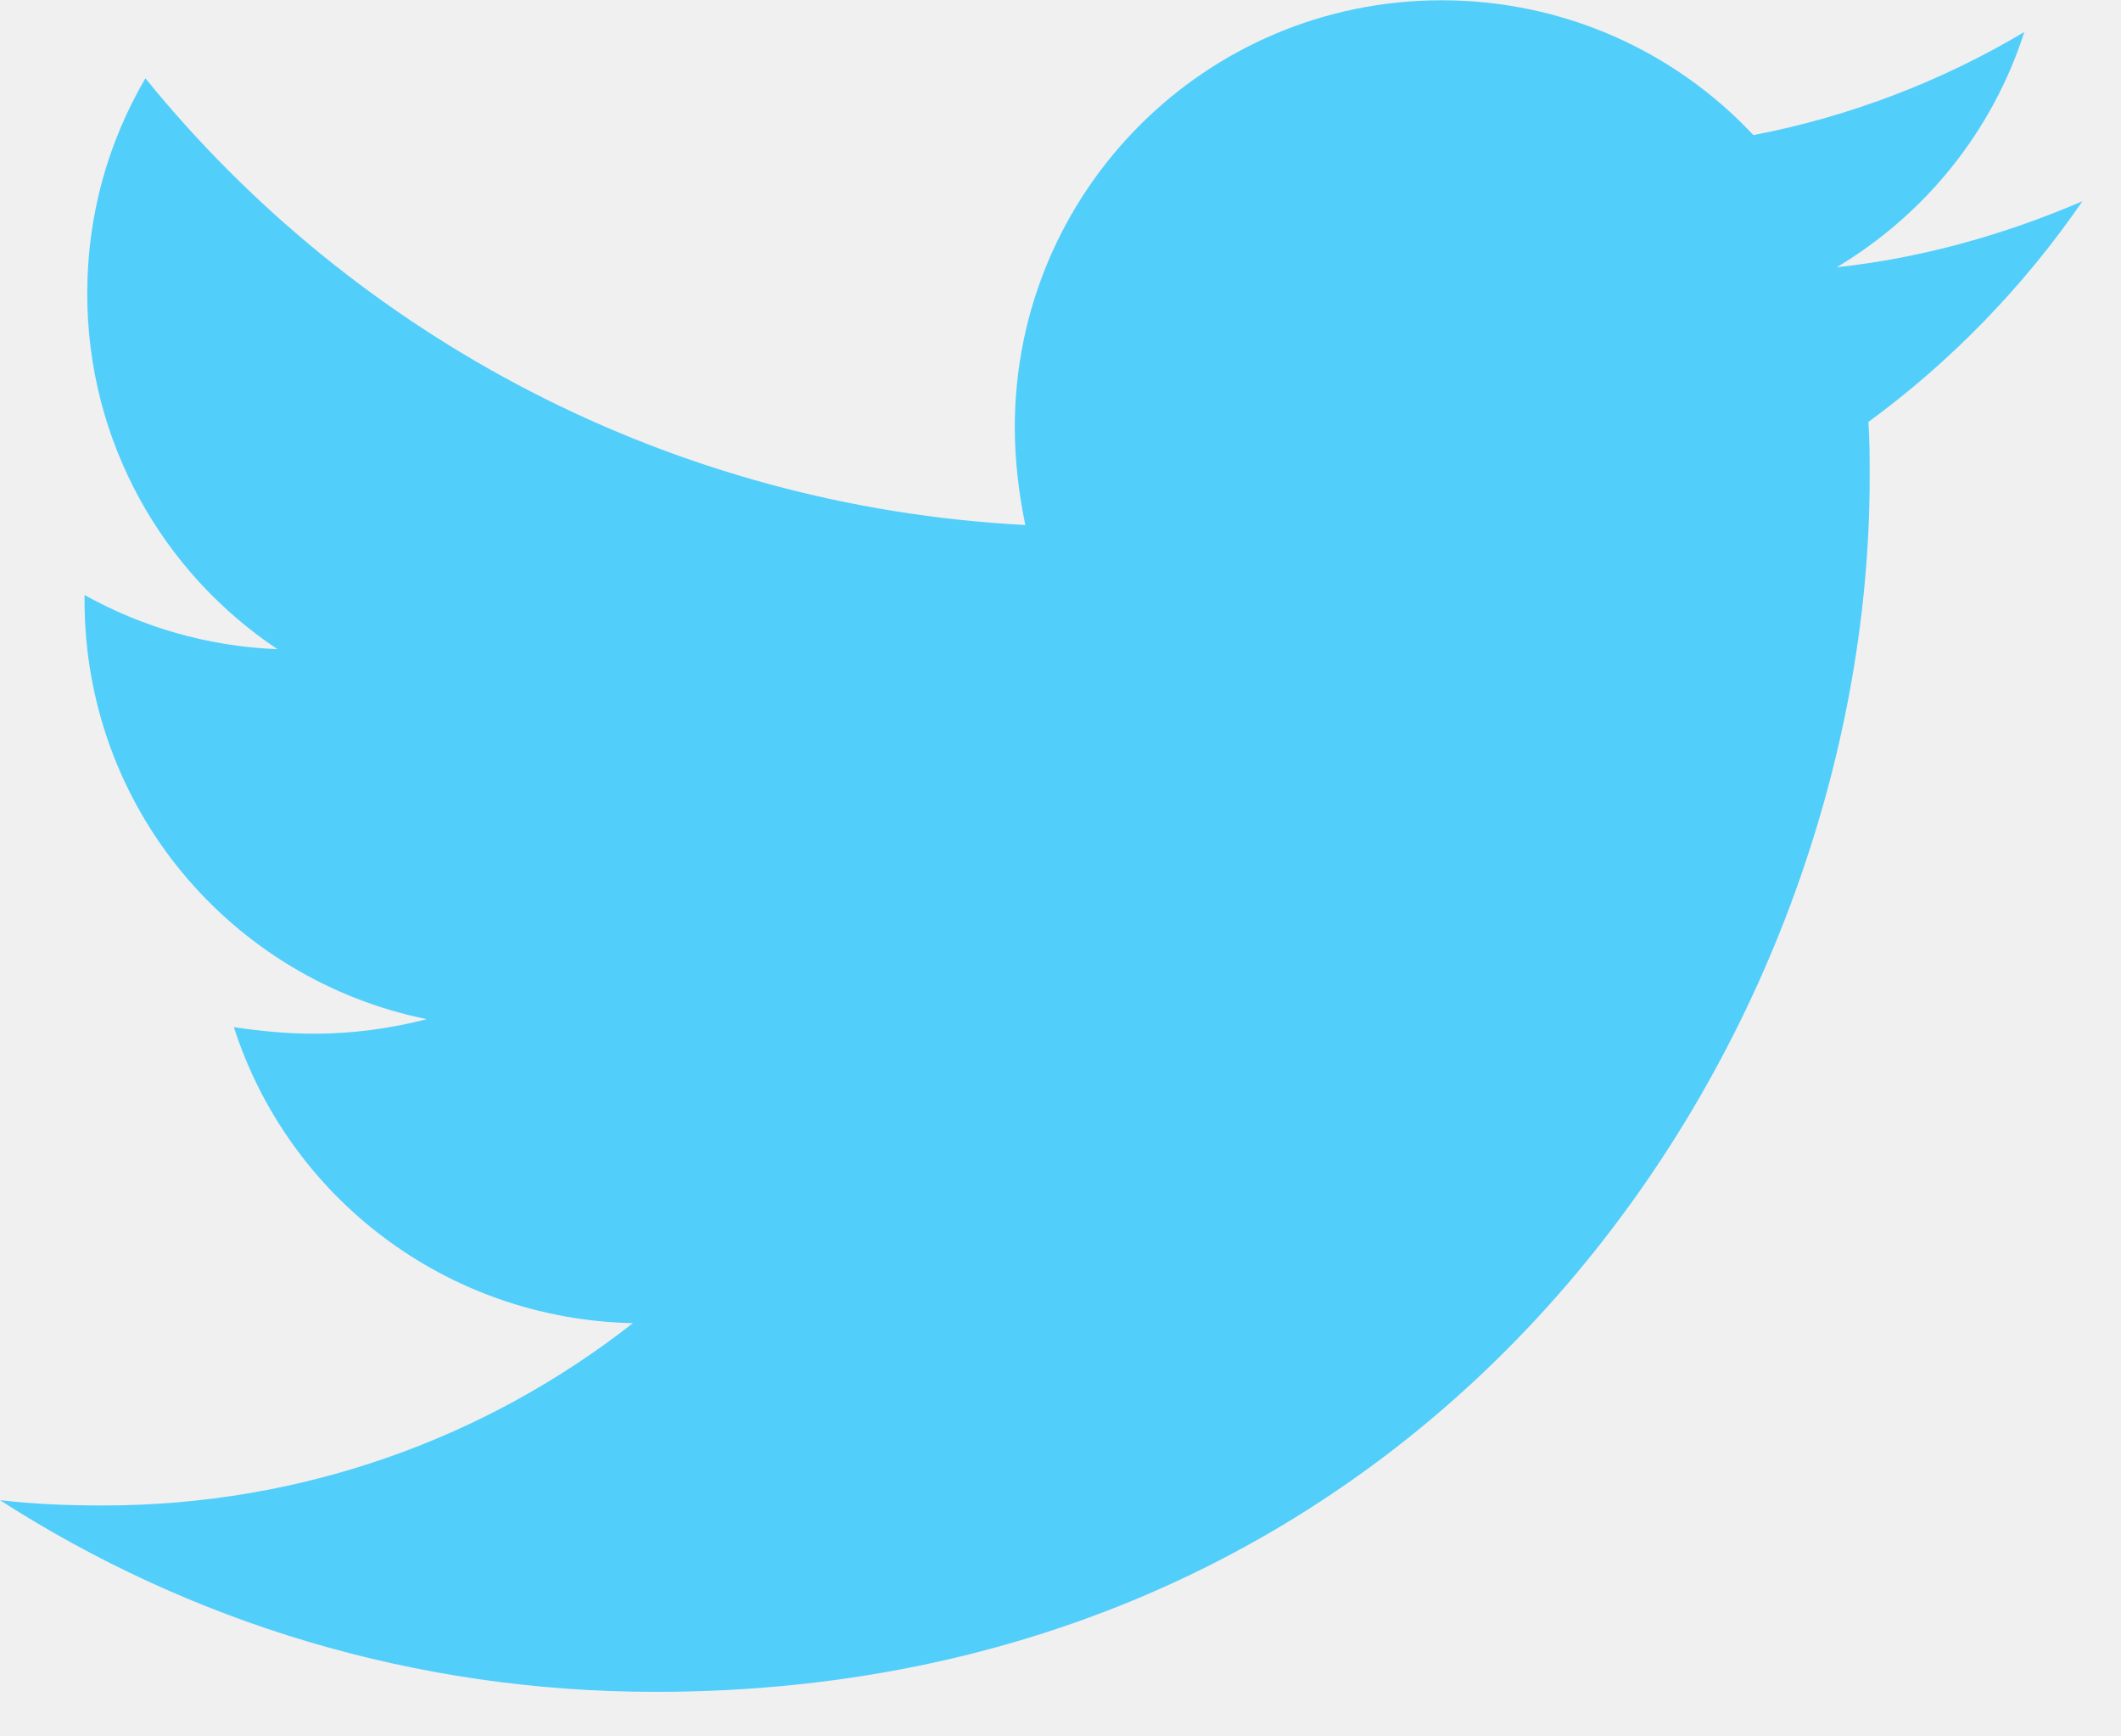
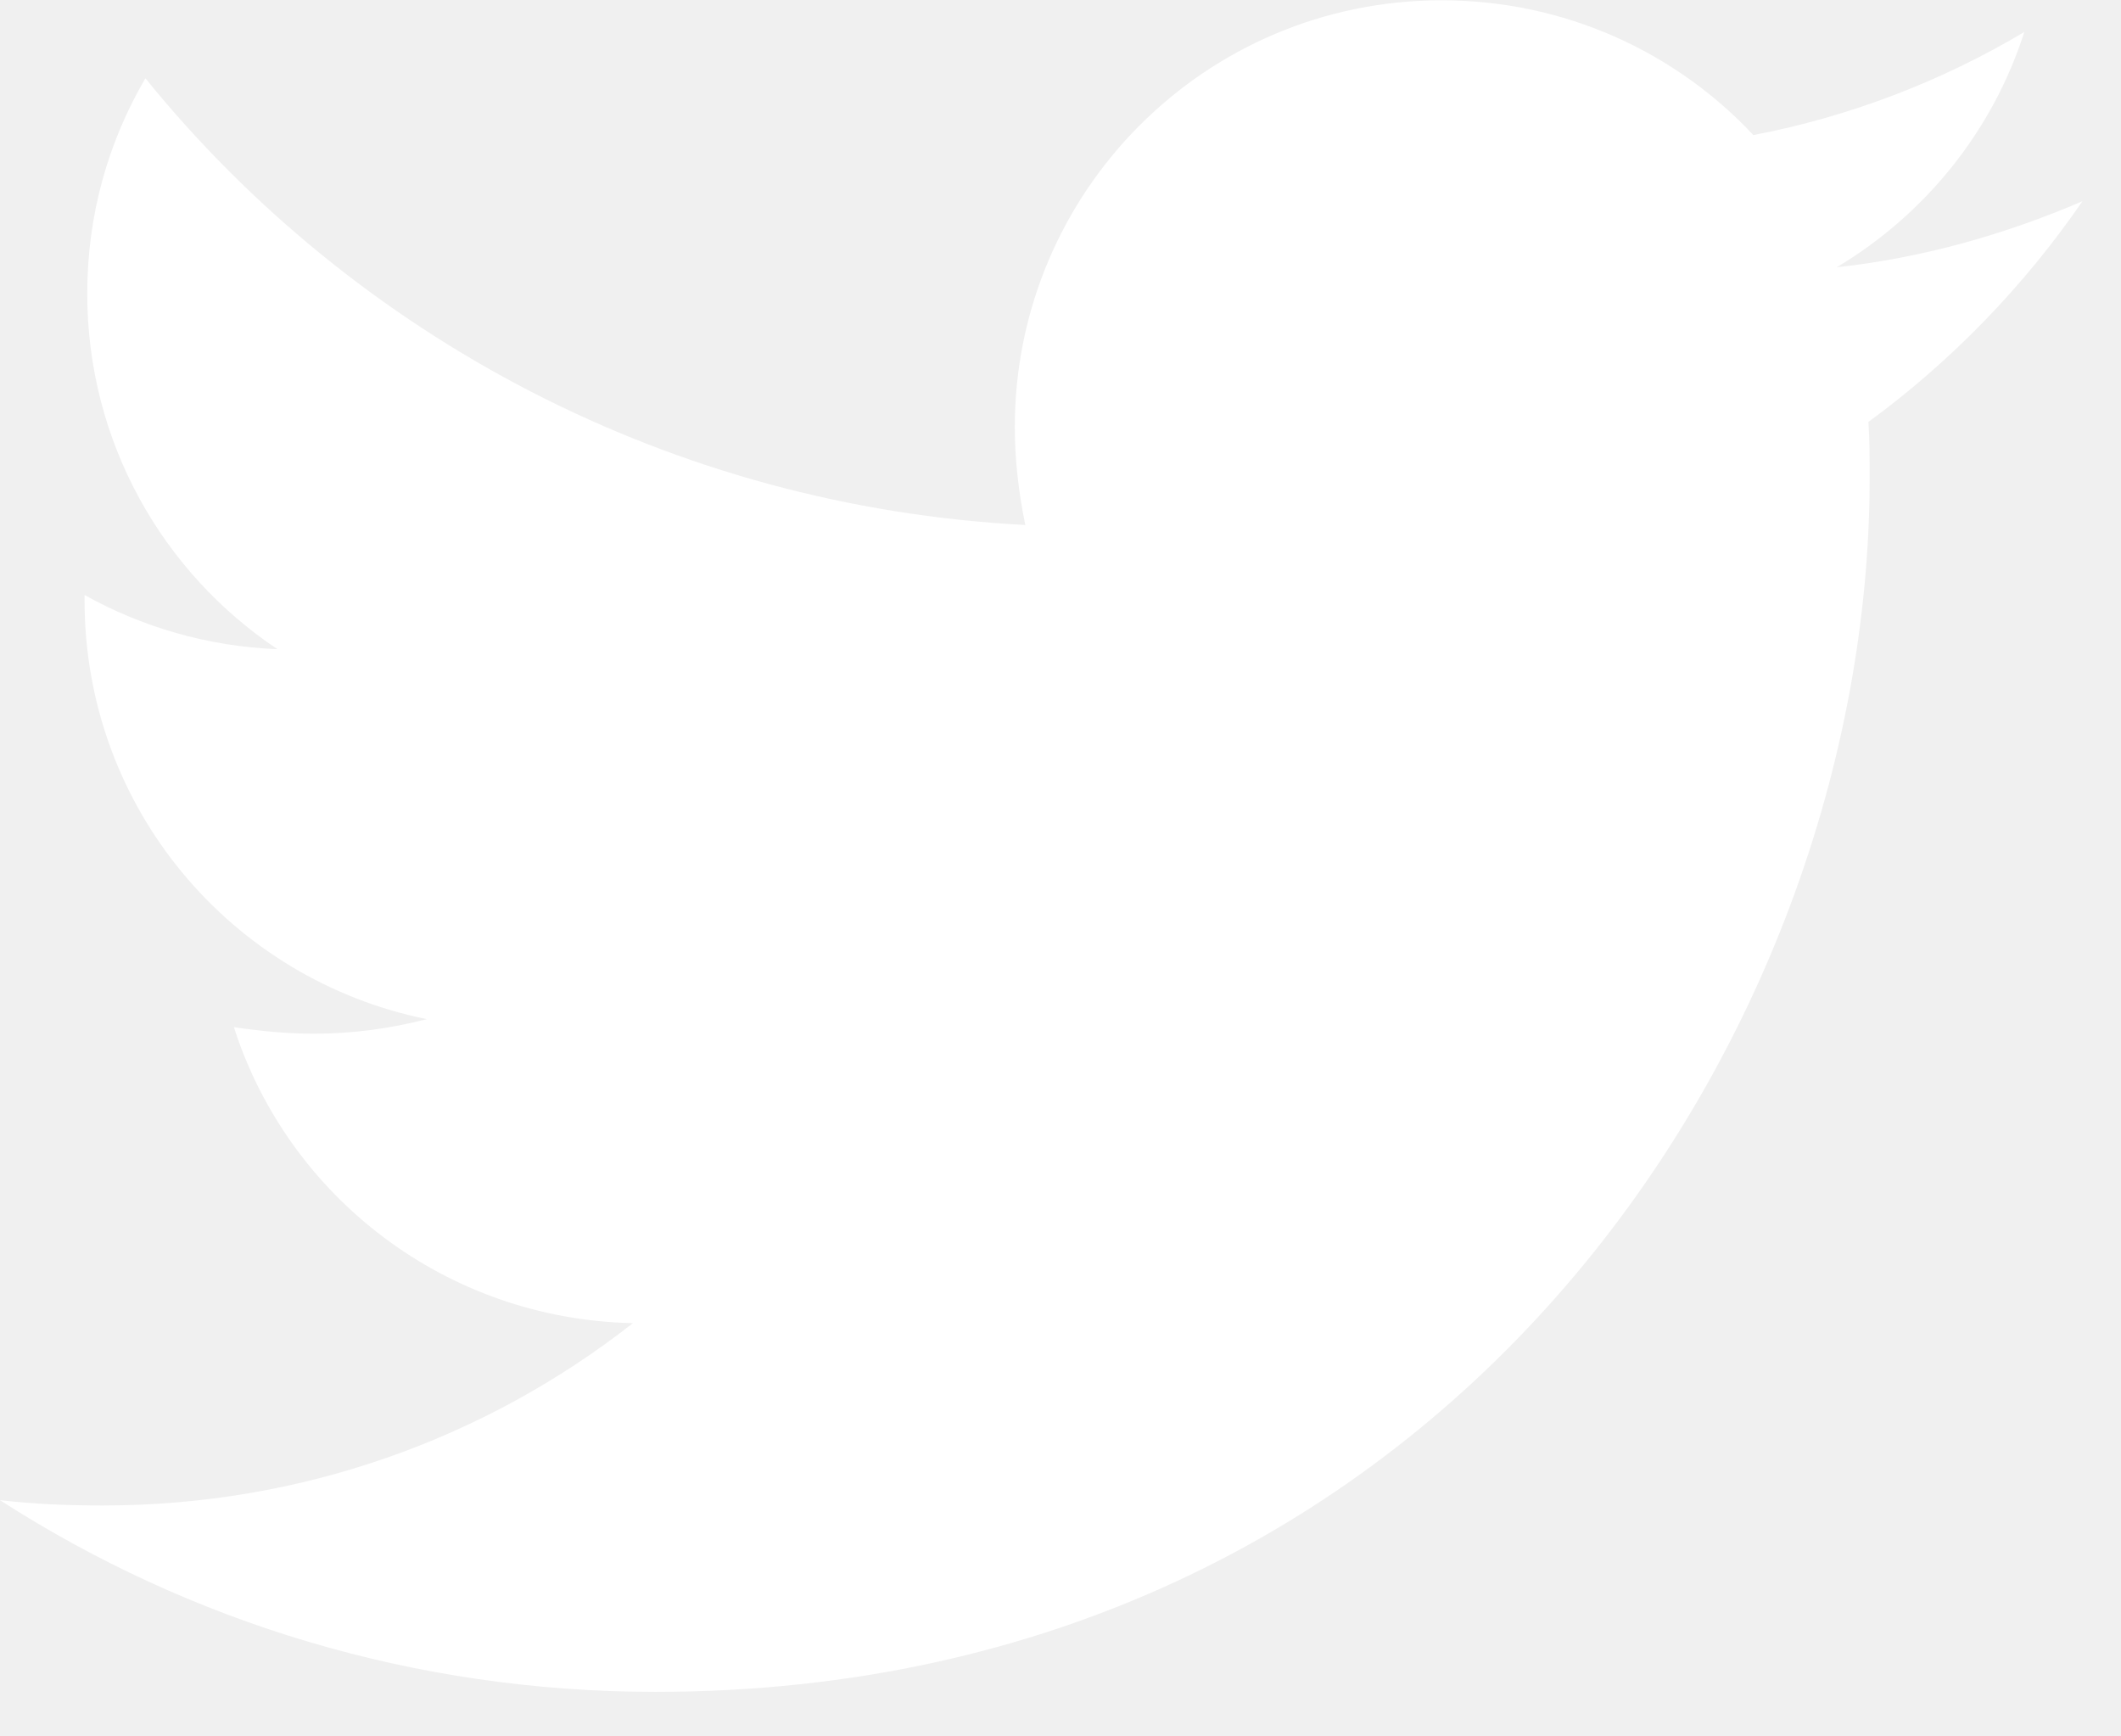
<svg xmlns="http://www.w3.org/2000/svg" width="22px" height="18px" viewBox="0 0 22 18" version="1.1">
  <g id="Desktop-v3" stroke="none" stroke-width="1" fill="none" fill-rule="evenodd">
-     <g id="Programa-v3" transform="translate(-1338, -2545)" fill="#52CEFB" fill-rule="nonzero">
-       <g id="Group-10" transform="translate(0, 2532)">
-         <path d="M1357.38,17.376 C1357.393,17.567 1357.393,17.759 1357.393,17.951 C1357.393,23.803 1352.939,30.547 1344.798,30.547 C1342.29,30.547 1339.96,29.82 1338,28.559 C1338.356,28.6 1338.699,28.614 1339.069,28.614 C1341.139,28.614 1343.044,27.915 1344.565,26.723 C1342.619,26.682 1340.988,25.407 1340.426,23.653 C1340.7,23.694 1340.974,23.721 1341.262,23.721 C1341.659,23.721 1342.057,23.666 1342.427,23.57 C1340.398,23.159 1338.877,21.378 1338.877,19.226 L1338.877,19.171 C1339.466,19.5 1340.152,19.705 1340.878,19.733 C1339.686,18.938 1338.905,17.581 1338.905,16.046 C1338.905,15.224 1339.124,14.47 1339.508,13.812 C1341.687,16.498 1344.962,18.253 1348.635,18.445 C1348.567,18.116 1348.526,17.773 1348.526,17.43 C1348.526,14.991 1350.499,13.003 1352.953,13.003 C1354.227,13.003 1355.379,13.538 1356.187,14.401 C1357.188,14.21 1358.147,13.839 1358.997,13.332 C1358.668,14.36 1357.969,15.224 1357.051,15.772 C1357.942,15.676 1358.805,15.429 1359.6,15.087 C1358.997,15.964 1358.243,16.745 1357.38,17.376 Z" id="twitter" />
-       </g>
-     </g>
+     <path d="M19.38,4.376 C19.393,4.567 19.393,4.759 19.393,4.951 C19.393,10.803 14.939,17.547 6.798,17.547 C4.29,17.547 1.96,16.82 0,15.559 C0.356,15.6 0.699,15.614 1.069,15.614 C3.139,15.614 5.044,14.915 6.565,13.723 C4.619,13.682 2.988,12.407 2.426,10.653 C2.7,10.694 2.974,10.721 3.262,10.721 C3.659,10.721 4.057,10.666 4.427,10.57 C2.398,10.159 0.877,8.378 0.877,6.226 L0.877,6.171 C1.466,6.5 2.152,6.705 2.878,6.733 C1.686,5.938 0.905,4.581 0.905,3.046 C0.905,2.224 1.124,1.47 1.508,0.812 C3.687,3.498 6.962,5.253 10.635,5.445 C10.567,5.116 10.526,4.773 10.526,4.43 C10.526,1.991 12.499,0.003 14.953,0.003 C16.227,0.003 17.379,0.538 18.187,1.401 C19.188,1.21 20.147,0.839 20.997,0.332 C20.668,1.36 19.969,2.224 19.051,2.772 C19.942,2.676 20.805,2.429 21.6,2.087 C20.997,2.964 20.243,3.745 19.38,4.376 Z" id="twitter" fill="#FFFFFF" fill-rule="nonzero" />
  </g>
</svg>
